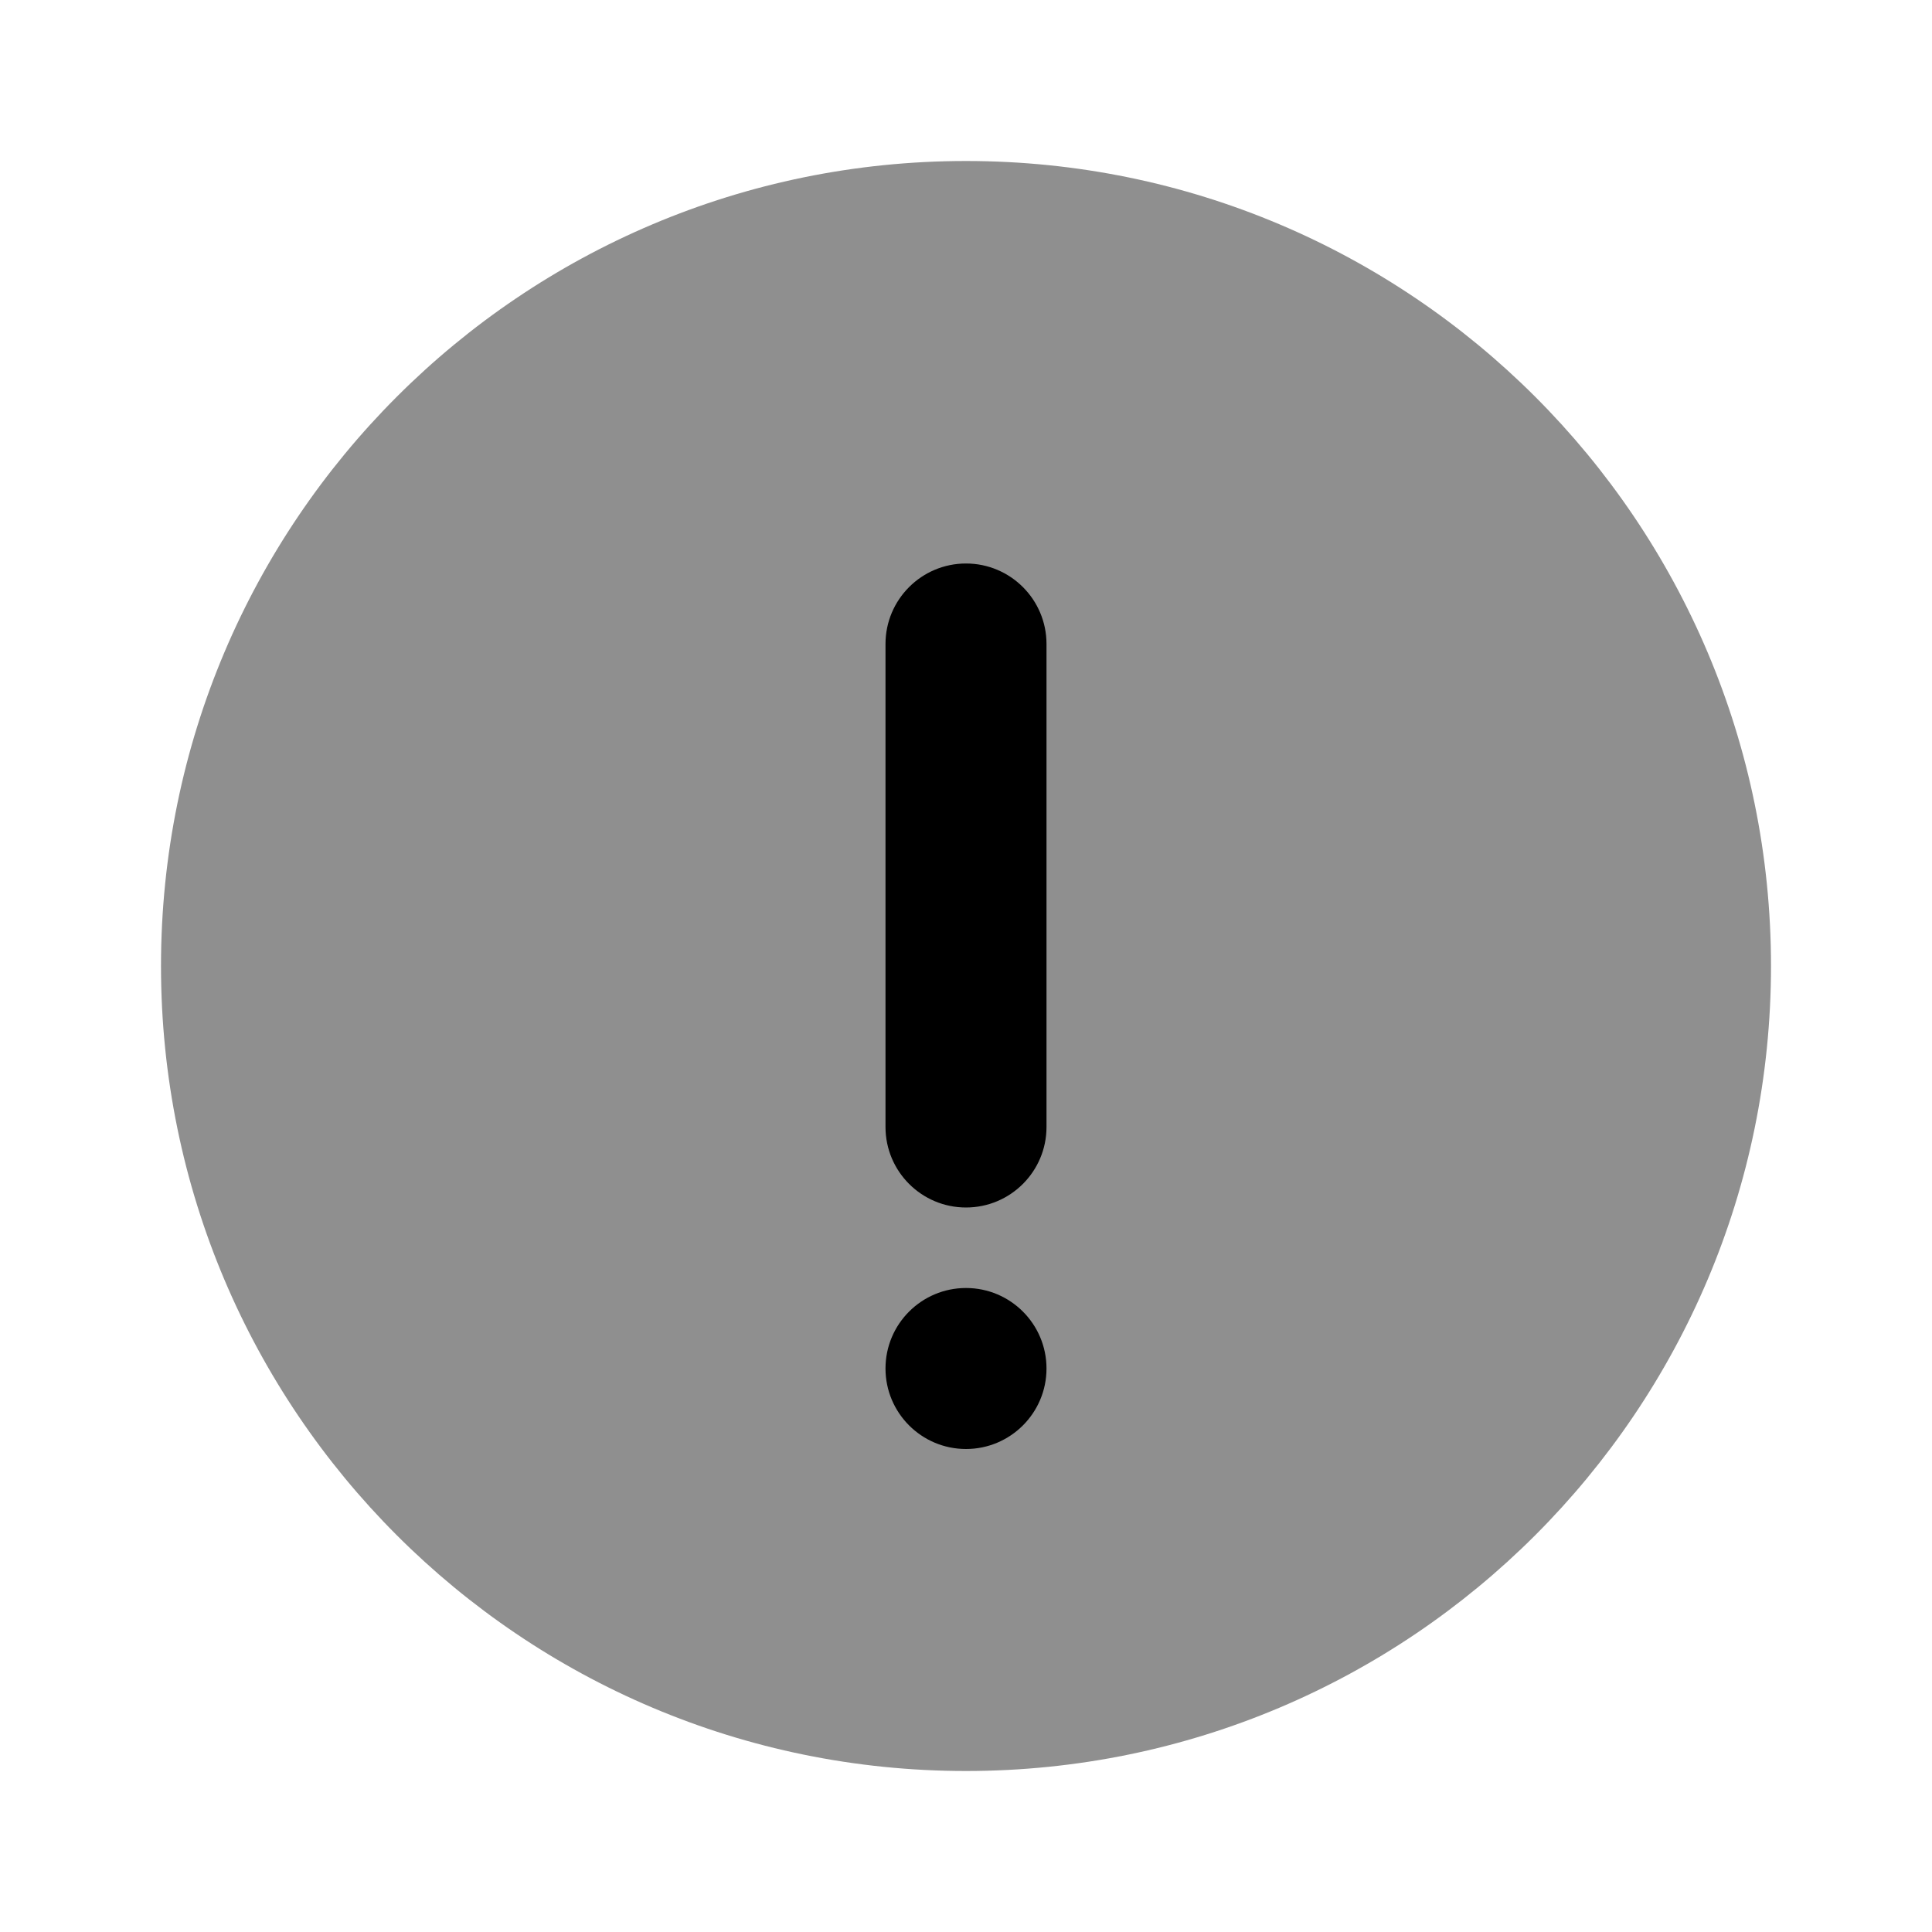
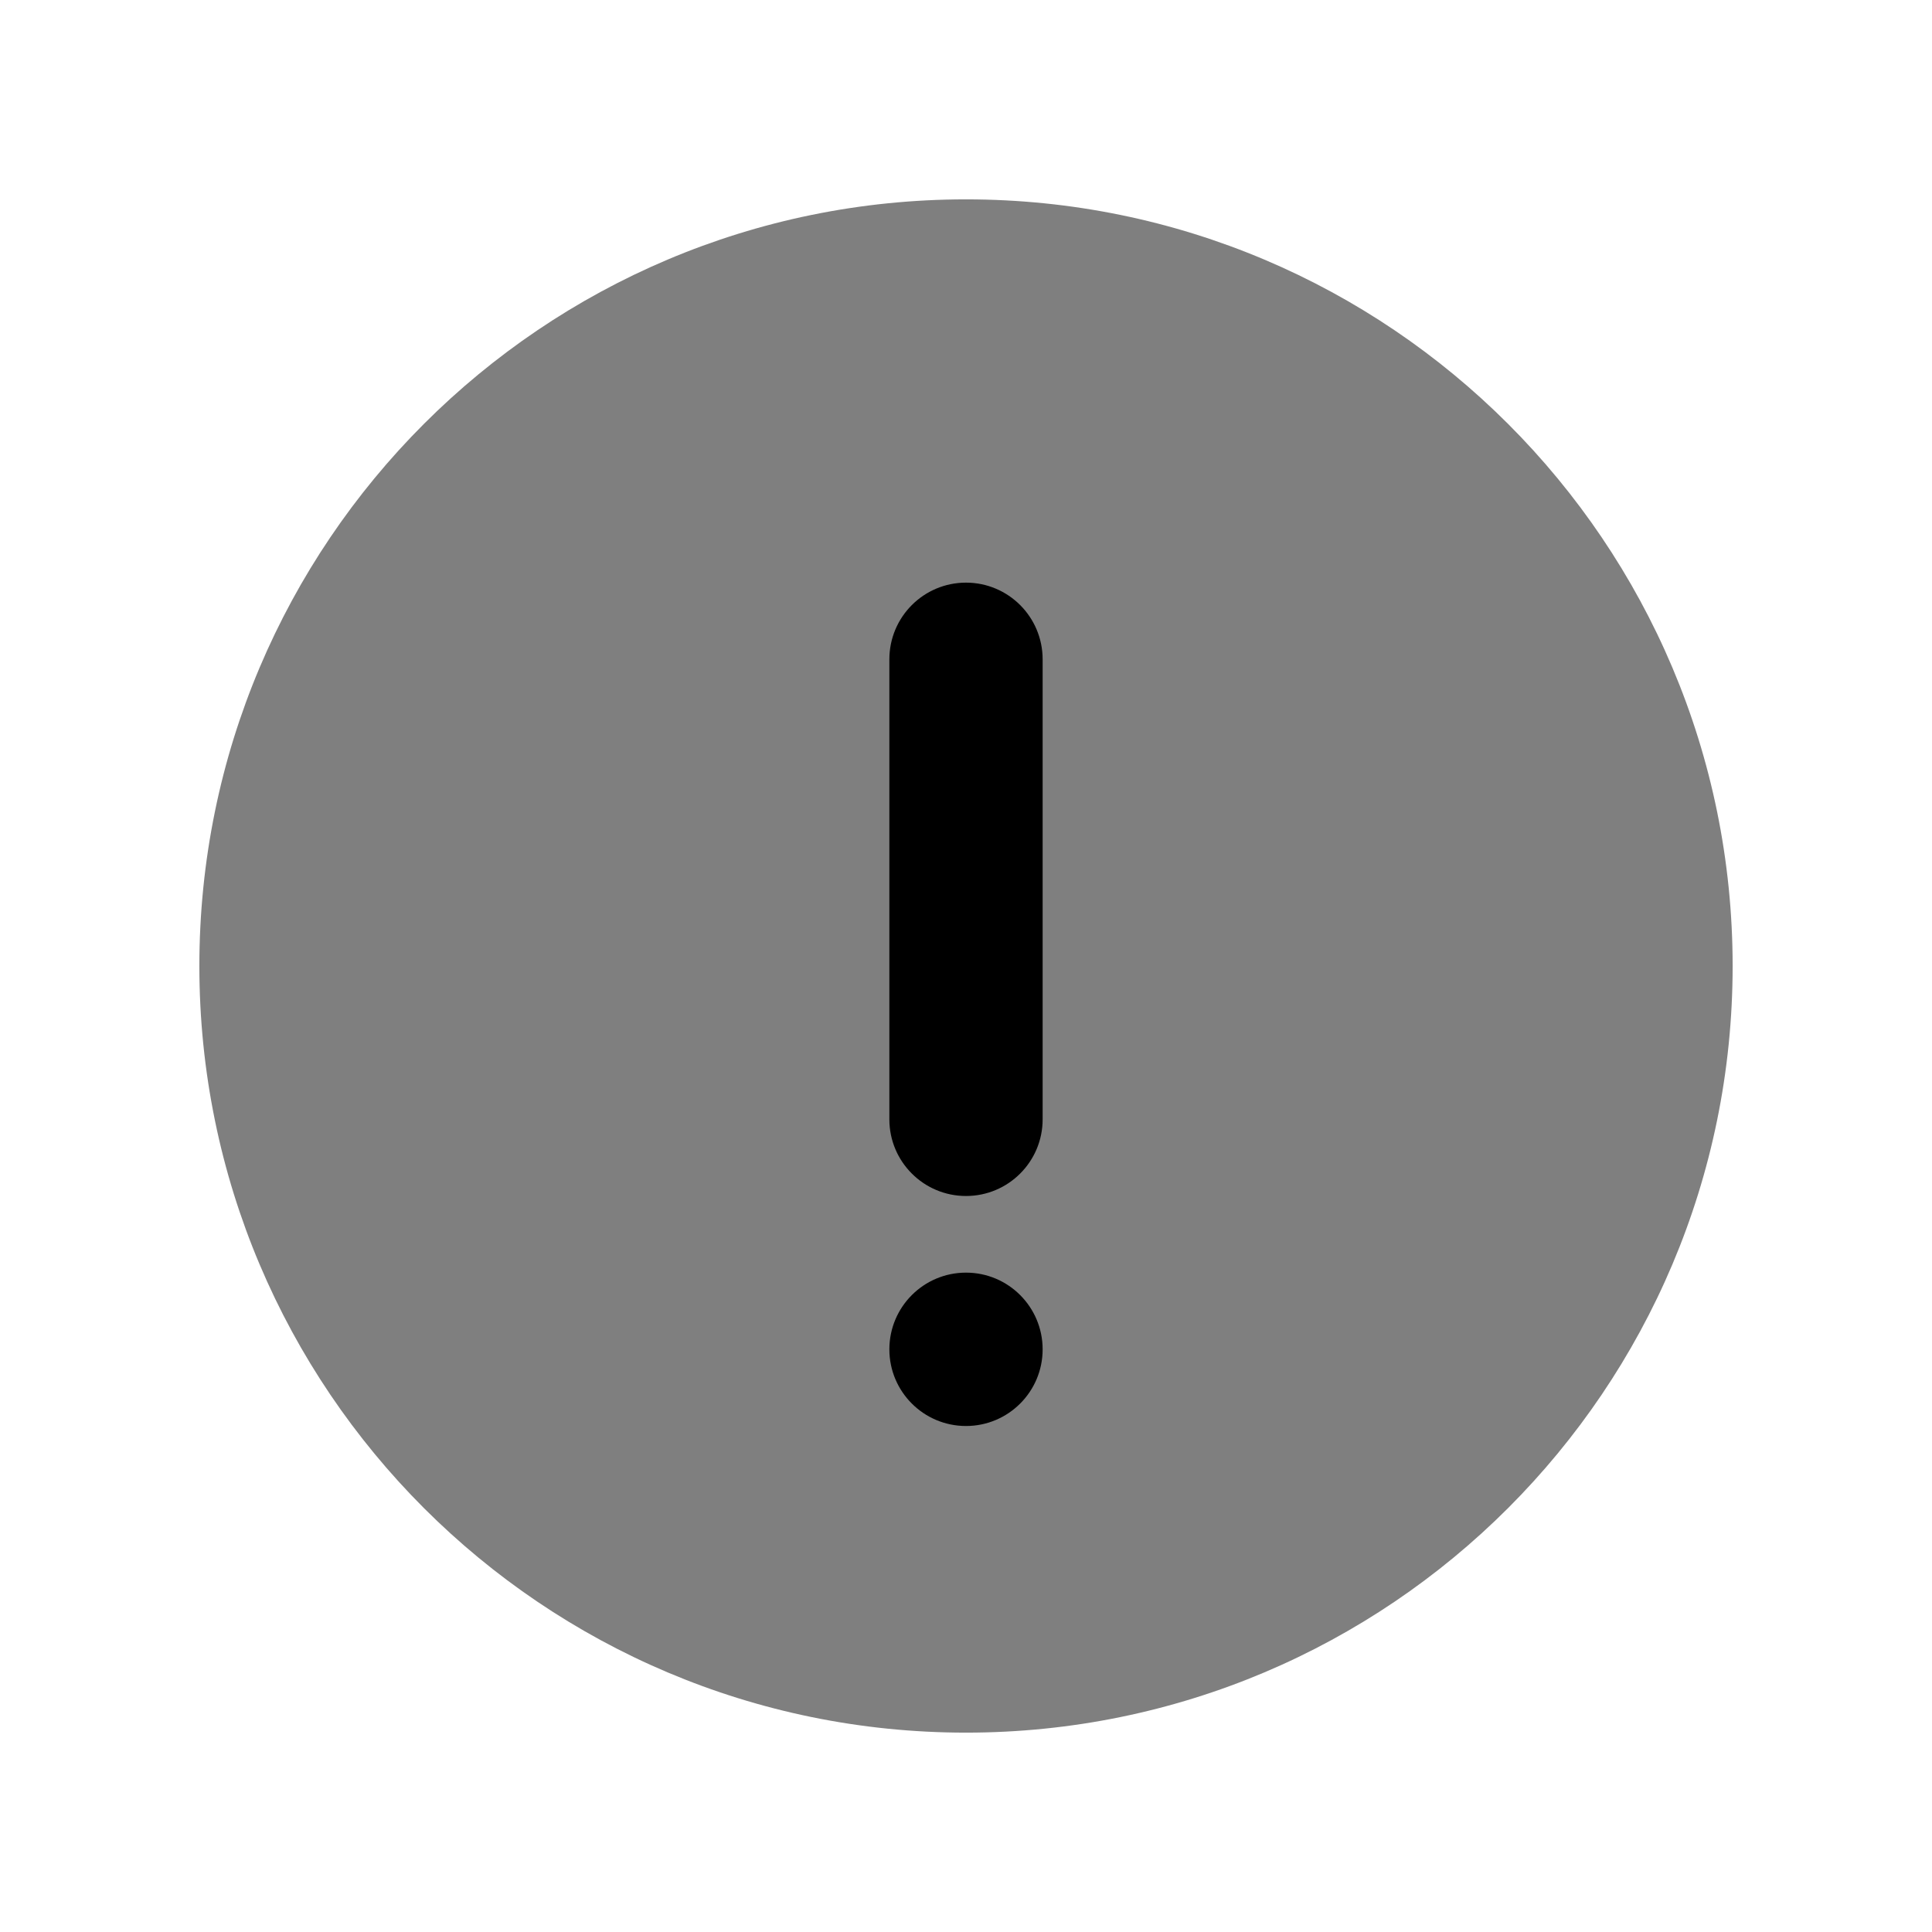
- <svg xmlns="http://www.w3.org/2000/svg" viewBox="0 0 24 24" fill="none">
-   <path fill="currentColor" opacity="0.44" d="M12 22C17.523 22 22 17.523 22 12C22 6.477 17.523 2 12 2C6.477 2 2 6.477 2 12C2 17.523 6.477 22 12 22Z" />
-   <path fill="currentColor" d="M13 8C13 7.448 12.552 7 12 7C11.448 7 11 7.448 11 8V14C11 14.552 11.448 15 12 15C12.552 15 13 14.552 13 14V8Z" />
-   <path fill="currentColor" d="M13 17C13 16.448 12.552 16 12 16C11.448 16 11 16.448 11 17C11 17.552 11.448 18 12 18C12.552 18 13 17.552 13 17Z" />
+ <svg xmlns="http://www.w3.org/2000/svg" viewBox="0 0 21 21" fill="none">
+   <path opacity="0.5" d="M10.5 18.833C15.102 18.833 18.833 15.102 18.833 10.5C18.833 5.898 15.102 2.167 10.5 2.167C5.898 2.167 2.167 5.898 2.167 10.5C2.167 15.102 5.898 18.833 10.5 18.833Z" fill="currentColor" />
+   <path d="M11.333 7.167C11.333 6.706 10.96 6.333 10.5 6.333C10.04 6.333 9.667 6.706 9.667 7.167V12.167C9.667 12.627 10.04 13 10.5 13C10.96 13 11.333 12.627 11.333 12.167V7.167Z" fill="currentColor" />
+   <path d="M11.333 14.667C11.333 14.206 10.96 13.833 10.5 13.833C10.04 13.833 9.667 14.206 9.667 14.667C9.667 15.127 10.04 15.5 10.5 15.5C10.96 15.5 11.333 15.127 11.333 14.667Z" fill="currentColor" />
</svg>
